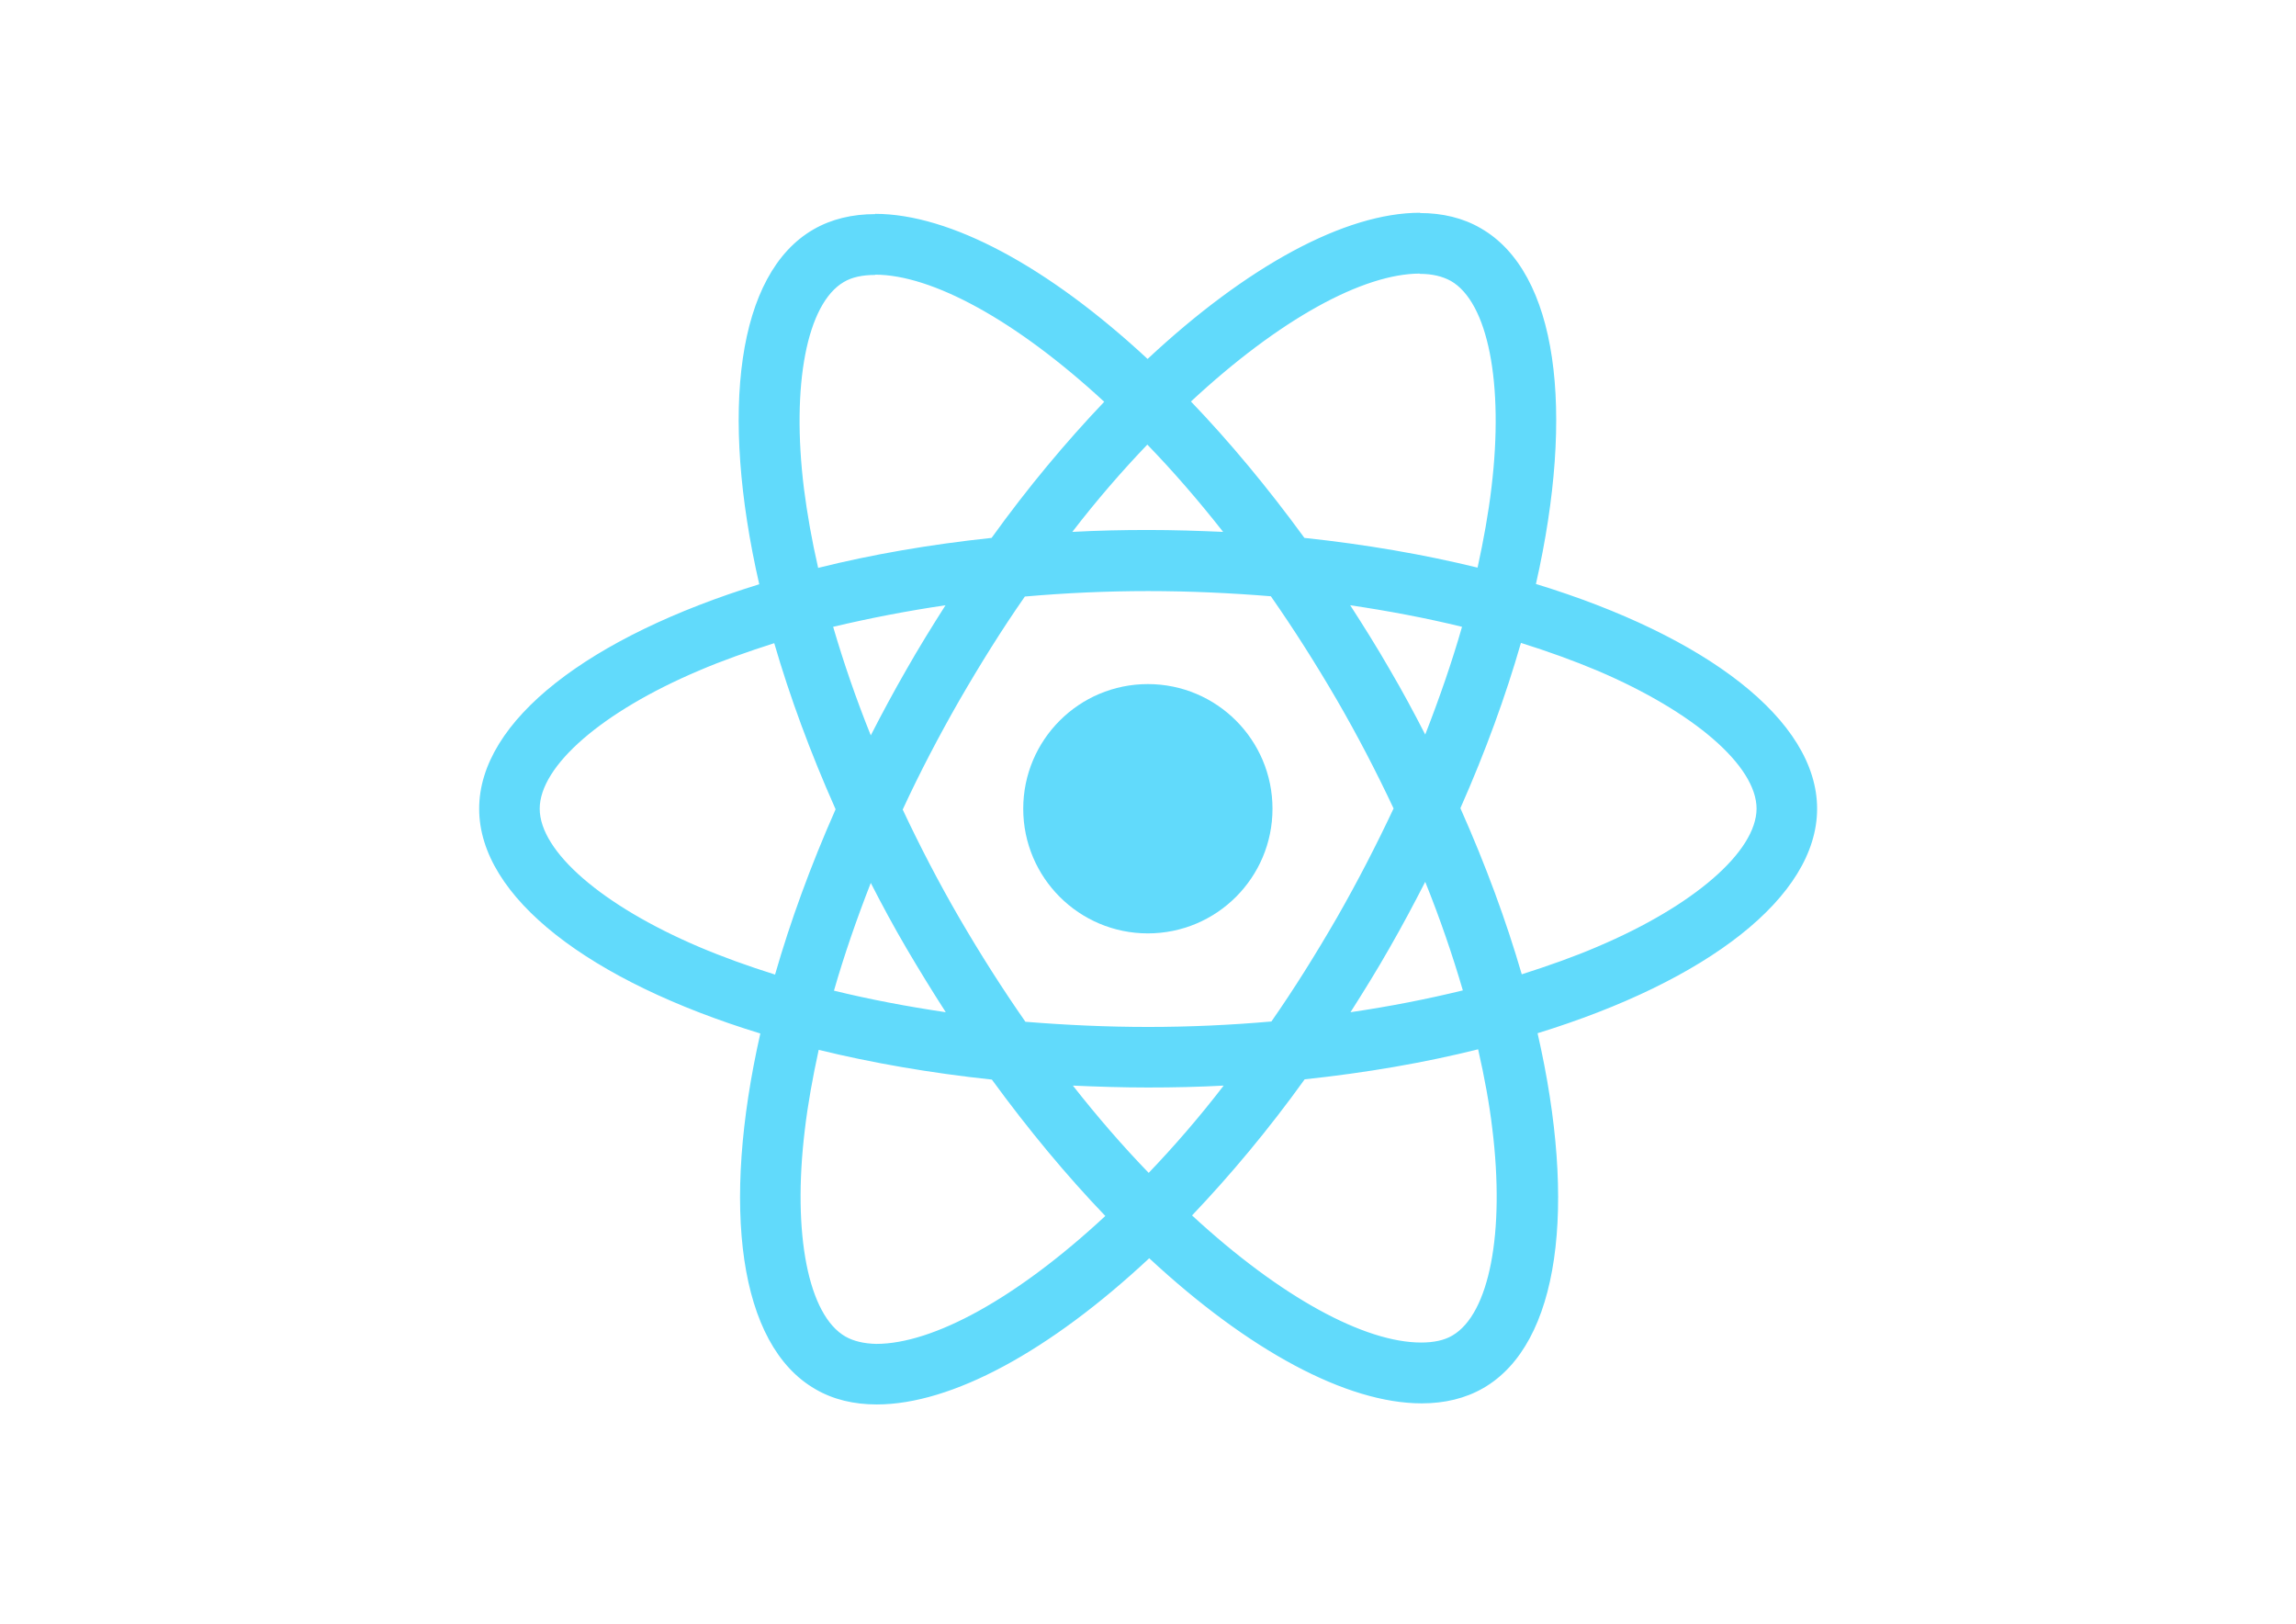
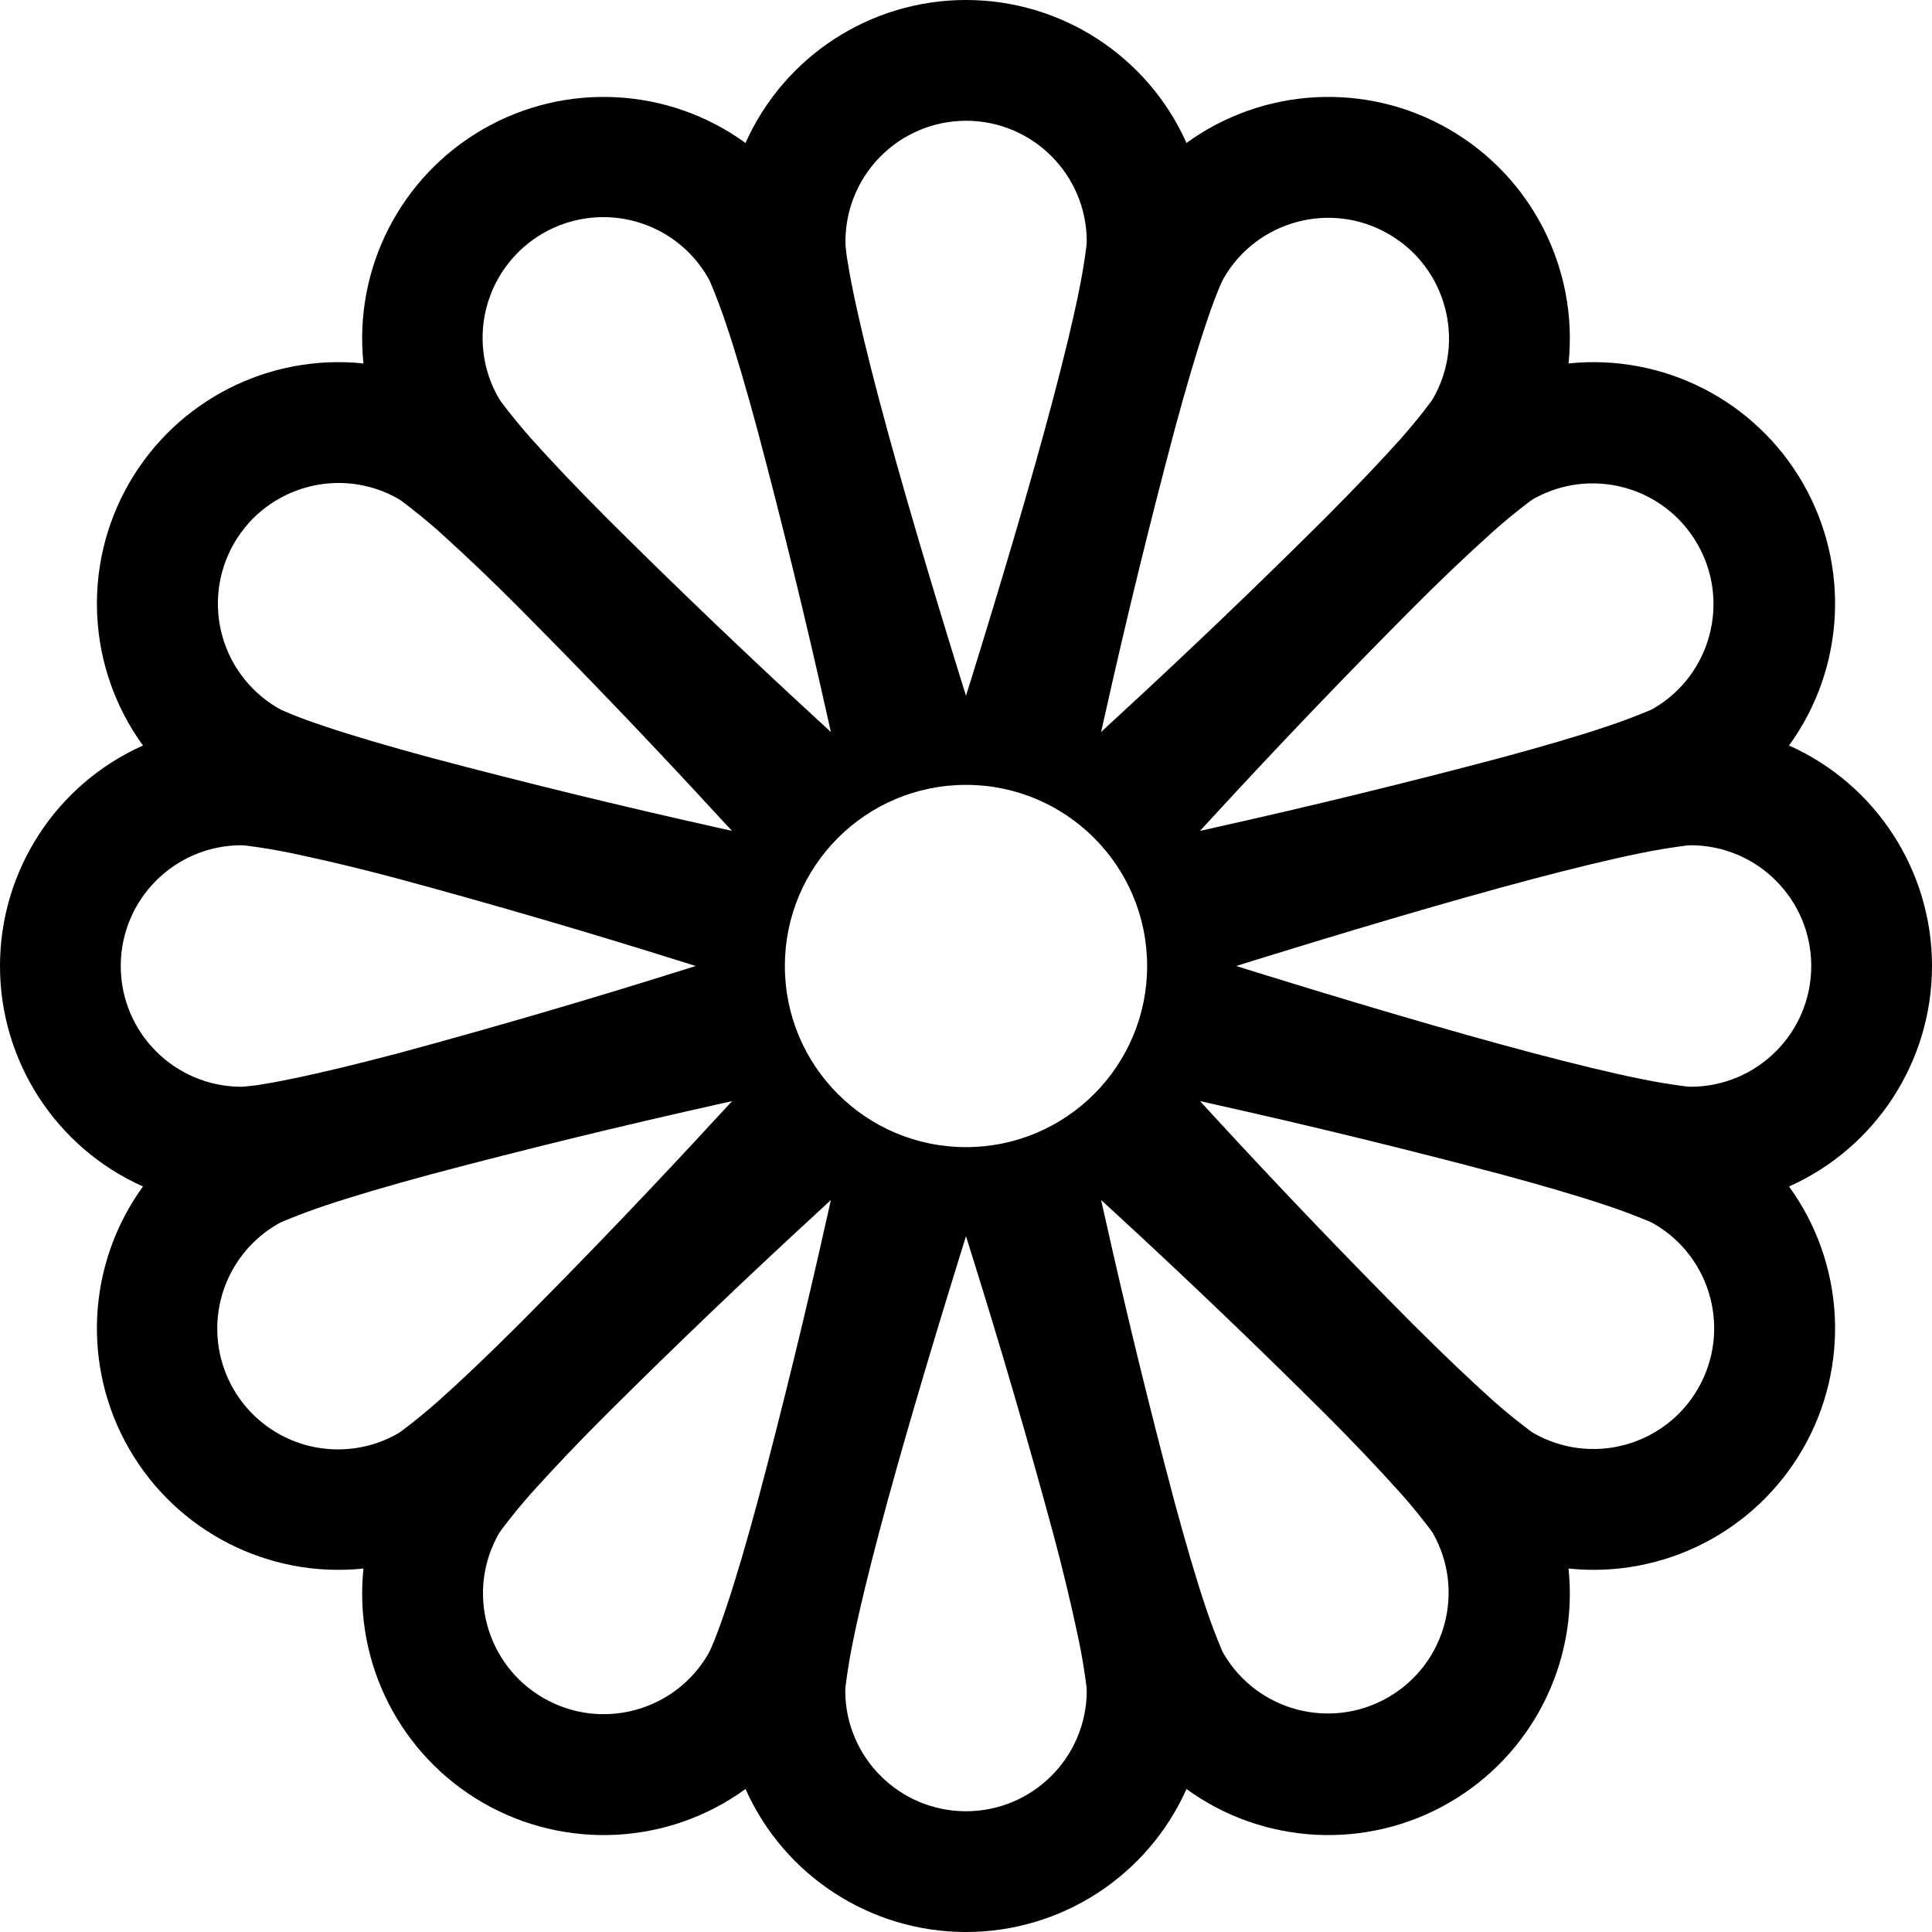
- <svg xmlns="http://www.w3.org/2000/svg" viewBox="0 0 841.9 595.3">
-   <g fill="#61DAFB">
-     <path d="M666.3 296.5c0-32.5-40.7-63.3-103.1-82.4 14.4-63.6 8-114.2-20.2-130.4-6.5-3.8-14.1-5.6-22.4-5.6v22.3c4.6 0 8.3.9 11.4 2.6 13.6 7.8 19.5 37.5 14.9 75.7-1.1 9.4-2.9 19.3-5.1 29.4-19.6-4.8-41-8.5-63.5-10.9-13.5-18.5-27.5-35.3-41.6-50 32.6-30.3 63.2-46.9 84-46.9V78c-27.5 0-63.5 19.6-99.9 53.6-36.4-33.8-72.4-53.2-99.9-53.2v22.3c20.7 0 51.4 16.5 84 46.6-14 14.7-28 31.4-41.3 49.9-22.6 2.4-44 6.1-63.6 11-2.3-10-4-19.7-5.2-29-4.7-38.2 1.1-67.9 14.6-75.8 3-1.8 6.9-2.6 11.5-2.6V78.5c-8.4 0-16 1.8-22.6 5.6-28.1 16.2-34.4 66.7-19.9 130.1-62.2 19.2-102.7 49.9-102.7 82.3 0 32.5 40.7 63.3 103.1 82.4-14.4 63.6-8 114.2 20.2 130.4 6.5 3.8 14.1 5.6 22.5 5.6 27.5 0 63.5-19.6 99.9-53.6 36.4 33.8 72.4 53.2 99.9 53.2 8.4 0 16-1.8 22.6-5.6 28.1-16.2 34.4-66.7 19.9-130.1 62-19.1 102.5-49.9 102.5-82.3zm-130.2-66.7c-3.7 12.9-8.3 26.2-13.5 39.5-4.1-8-8.4-16-13.1-24-4.6-8-9.5-15.8-14.4-23.4 14.2 2.1 27.9 4.7 41 7.9zm-45.8 106.5c-7.8 13.5-15.8 26.3-24.1 38.2-14.9 1.3-30 2-45.2 2-15.1 0-30.2-.7-45-1.9-8.3-11.9-16.4-24.6-24.2-38-7.6-13.1-14.5-26.4-20.8-39.8 6.2-13.4 13.2-26.8 20.7-39.9 7.8-13.5 15.8-26.3 24.1-38.2 14.9-1.3 30-2 45.2-2 15.1 0 30.2.7 45 1.9 8.3 11.9 16.4 24.6 24.2 38 7.6 13.1 14.5 26.4 20.8 39.8-6.3 13.4-13.2 26.8-20.7 39.9zm32.3-13c5.4 13.4 10 26.8 13.8 39.8-13.1 3.2-26.9 5.9-41.2 8 4.9-7.7 9.8-15.6 14.4-23.7 4.6-8 8.9-16.1 13-24.1zM421.2 430c-9.3-9.6-18.6-20.3-27.8-32 9 .4 18.2.7 27.5.7 9.4 0 18.7-.2 27.8-.7-9 11.7-18.3 22.4-27.5 32zm-74.4-58.9c-14.2-2.1-27.9-4.7-41-7.9 3.7-12.9 8.3-26.2 13.5-39.5 4.1 8 8.4 16 13.1 24 4.7 8 9.5 15.8 14.4 23.4zM420.7 163c9.3 9.6 18.6 20.3 27.8 32-9-.4-18.2-.7-27.5-.7-9.4 0-18.7.2-27.8.7 9-11.7 18.3-22.4 27.5-32zm-74 58.9c-4.9 7.7-9.8 15.6-14.4 23.7-4.6 8-8.9 16-13 24-5.4-13.4-10-26.8-13.8-39.8 13.1-3.1 26.9-5.8 41.2-7.9zm-90.5 125.2c-35.4-15.1-58.3-34.9-58.3-50.6 0-15.7 22.9-35.6 58.3-50.6 8.6-3.7 18-7 27.7-10.1 5.7 19.6 13.2 40 22.5 60.9-9.2 20.8-16.6 41.1-22.2 60.6-9.9-3.1-19.3-6.5-28-10.2zM310 490c-13.6-7.8-19.5-37.5-14.9-75.7 1.1-9.4 2.9-19.3 5.1-29.4 19.6 4.8 41 8.5 63.5 10.9 13.5 18.5 27.5 35.3 41.6 50-32.6 30.3-63.2 46.9-84 46.9-4.5-.1-8.3-1-11.3-2.7zm237.2-76.2c4.7 38.2-1.1 67.9-14.6 75.8-3 1.8-6.9 2.6-11.5 2.6-20.7 0-51.4-16.5-84-46.6 14-14.7 28-31.4 41.3-49.9 22.6-2.4 44-6.1 63.6-11 2.3 10.1 4.1 19.8 5.2 29.1zm38.5-66.7c-8.6 3.7-18 7-27.7 10.1-5.7-19.6-13.2-40-22.5-60.9 9.2-20.8 16.6-41.1 22.2-60.6 9.9 3.1 19.3 6.5 28.1 10.2 35.4 15.1 58.3 34.9 58.3 50.6-.1 15.7-23 35.6-58.4 50.6zM320.8 78.4z" />
-     <circle cx="420.9" cy="296.5" r="45.7" />
-     <path d="M520.5 78.1z" />
-   </g>
+ <svg xmlns="http://www.w3.org/2000/svg" width="16" height="16" fill="currentColor" class="bi bi-flower1" viewBox="0 0 16 16">
+   <path d="M6.174 1.184a2 2 0 0 1 3.652 0A2 2 0 0 1 12.99 3.01a2 2 0 0 1 1.826 3.164 2 2 0 0 1 0 3.652 2 2 0 0 1-1.826 3.164 2 2 0 0 1-3.164 1.826 2 2 0 0 1-3.652 0A2 2 0 0 1 3.01 12.99a2 2 0 0 1-1.826-3.164 2 2 0 0 1 0-3.652A2 2 0 0 1 3.01 3.01a2 2 0 0 1 3.164-1.826zM8 1a1 1 0 0 0-.998 1.03l.01.091c.012.077.029.176.054.296.049.241.122.542.213.887.182.688.428 1.513.676 2.314L8 5.762l.045-.144c.248-.8.494-1.626.676-2.314.091-.345.164-.646.213-.887a4.997 4.997 0 0 0 .064-.386L9 2a1 1 0 0 0-1-1zM2 9l.03-.002.091-.01a4.99 4.99 0 0 0 .296-.054c.241-.049.542-.122.887-.213a60.59 60.59 0 0 0 2.314-.676L5.762 8l-.144-.045a60.59 60.59 0 0 0-2.314-.676 16.705 16.705 0 0 0-.887-.213 4.99 4.99 0 0 0-.386-.064L2 7a1 1 0 1 0 0 2zm7 5-.002-.03a5.005 5.005 0 0 0-.064-.386 16.398 16.398 0 0 0-.213-.888 60.582 60.582 0 0 0-.676-2.314L8 10.238l-.045.144c-.248.8-.494 1.626-.676 2.314-.091.345-.164.646-.213.887a4.996 4.996 0 0 0-.064.386L7 14a1 1 0 1 0 2 0zm-5.696-2.134.025-.017a5.001 5.001 0 0 0 .303-.248c.184-.164.408-.377.661-.629A60.614 60.614 0 0 0 5.96 9.23l.103-.111-.147.033a60.88 60.88 0 0 0-2.343.572c-.344.093-.64.18-.874.258a5.063 5.063 0 0 0-.367.138l-.027.014a1 1 0 1 0 1 1.732zM4.5 14.062a1 1 0 0 0 1.366-.366l.014-.027c.01-.02.021-.048.036-.084a5.09 5.09 0 0 0 .102-.283c.078-.233.165-.53.258-.874a60.6 60.6 0 0 0 .572-2.343l.033-.147-.11.102a60.848 60.848 0 0 0-1.743 1.667 17.07 17.07 0 0 0-.629.66 5.06 5.06 0 0 0-.248.304l-.017.025a1 1 0 0 0 .366 1.366zm9.196-8.196a1 1 0 0 0-1-1.732l-.025.017a4.951 4.951 0 0 0-.303.248 16.69 16.69 0 0 0-.661.629A60.72 60.72 0 0 0 10.04 6.77l-.102.111.147-.033a60.6 60.6 0 0 0 2.342-.572c.345-.093.642-.18.875-.258a4.993 4.993 0 0 0 .367-.138.53.53 0 0 0 .027-.014zM11.5 1.938a1 1 0 0 0-1.366.366l-.014.027c-.01.02-.021.048-.036.084a5.09 5.09 0 0 0-.102.283c-.078.233-.165.53-.258.875a60.62 60.62 0 0 0-.572 2.342l-.033.147.11-.102a60.848 60.848 0 0 0 1.743-1.667c.252-.253.465-.477.629-.66a5.001 5.001 0 0 0 .248-.304l.017-.025a1 1 0 0 0-.366-1.366zM14 9a1 1 0 0 0 0-2l-.03.002a4.996 4.996 0 0 0-.386.064c-.242.049-.543.122-.888.213-.688.182-1.513.428-2.314.676L10.238 8l.144.045c.8.248 1.626.494 2.314.676.345.091.646.164.887.213a4.996 4.996 0 0 0 .386.064L14 9zM1.938 4.5a1 1 0 0 0 .393 1.38l.084.035c.072.03.166.064.283.103.233.078.53.165.874.258a60.88 60.88 0 0 0 2.343.572l.147.033-.103-.111a60.584 60.584 0 0 0-1.666-1.742 16.705 16.705 0 0 0-.66-.629 4.996 4.996 0 0 0-.304-.248l-.025-.017a1 1 0 0 0-1.366.366zm2.196-1.196.017.025a4.996 4.996 0 0 0 .248.303c.164.184.377.408.629.661A60.597 60.597 0 0 0 6.77 5.96l.111.102-.033-.147a60.602 60.602 0 0 0-.572-2.342c-.093-.345-.18-.642-.258-.875a5.006 5.006 0 0 0-.138-.367l-.014-.027a1 1 0 1 0-1.732 1zm9.928 8.196a1 1 0 0 0-.366-1.366l-.027-.014a5 5 0 0 0-.367-.138c-.233-.078-.53-.165-.875-.258a60.619 60.619 0 0 0-2.342-.572l-.147-.033.102.111a60.73 60.73 0 0 0 1.667 1.742c.253.252.477.465.66.629a4.946 4.946 0 0 0 .304.248l.025.017a1 1 0 0 0 1.366-.366zm-3.928 2.196a1 1 0 0 0 1.732-1l-.017-.025a5.065 5.065 0 0 0-.248-.303 16.705 16.705 0 0 0-.629-.661A60.462 60.462 0 0 0 9.23 10.04l-.111-.102.033.147a60.6 60.6 0 0 0 .572 2.342c.093.345.18.642.258.875a4.985 4.985 0 0 0 .138.367.575.575 0 0 0 .014.027zM8 9.5a1.5 1.5 0 1 0 0-3 1.5 1.5 0 0 0 0 3z" />
</svg>
